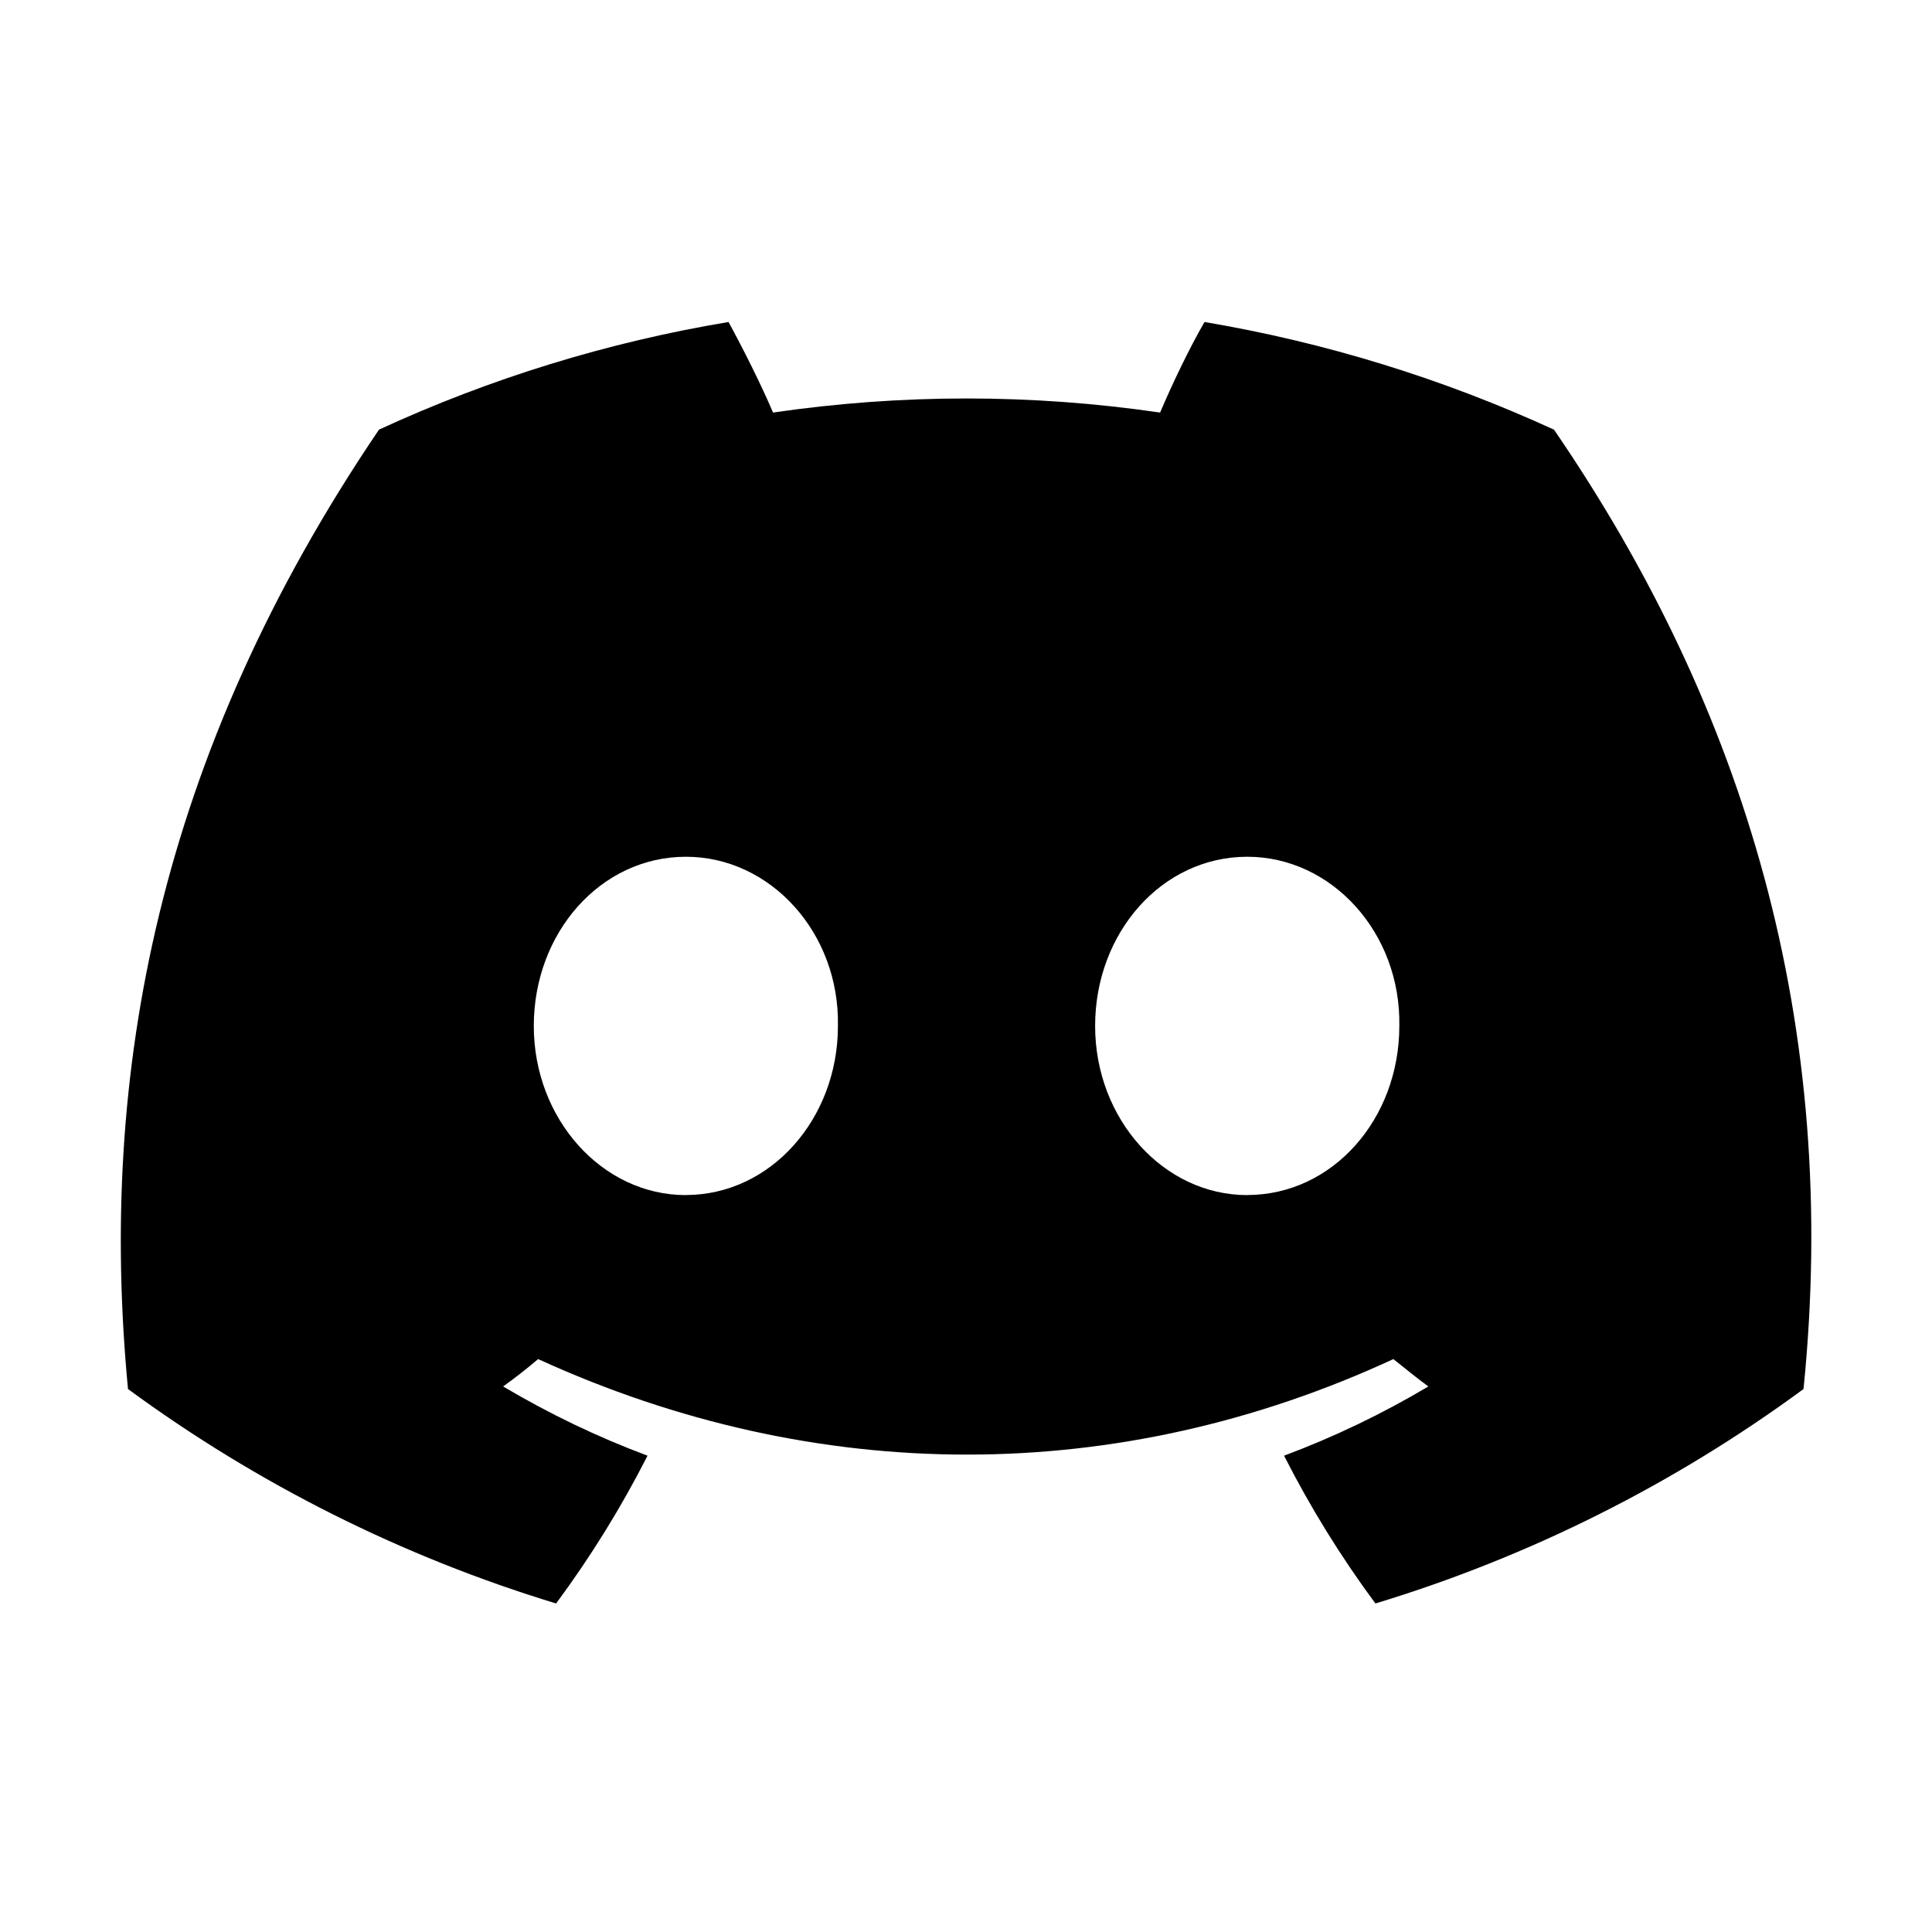
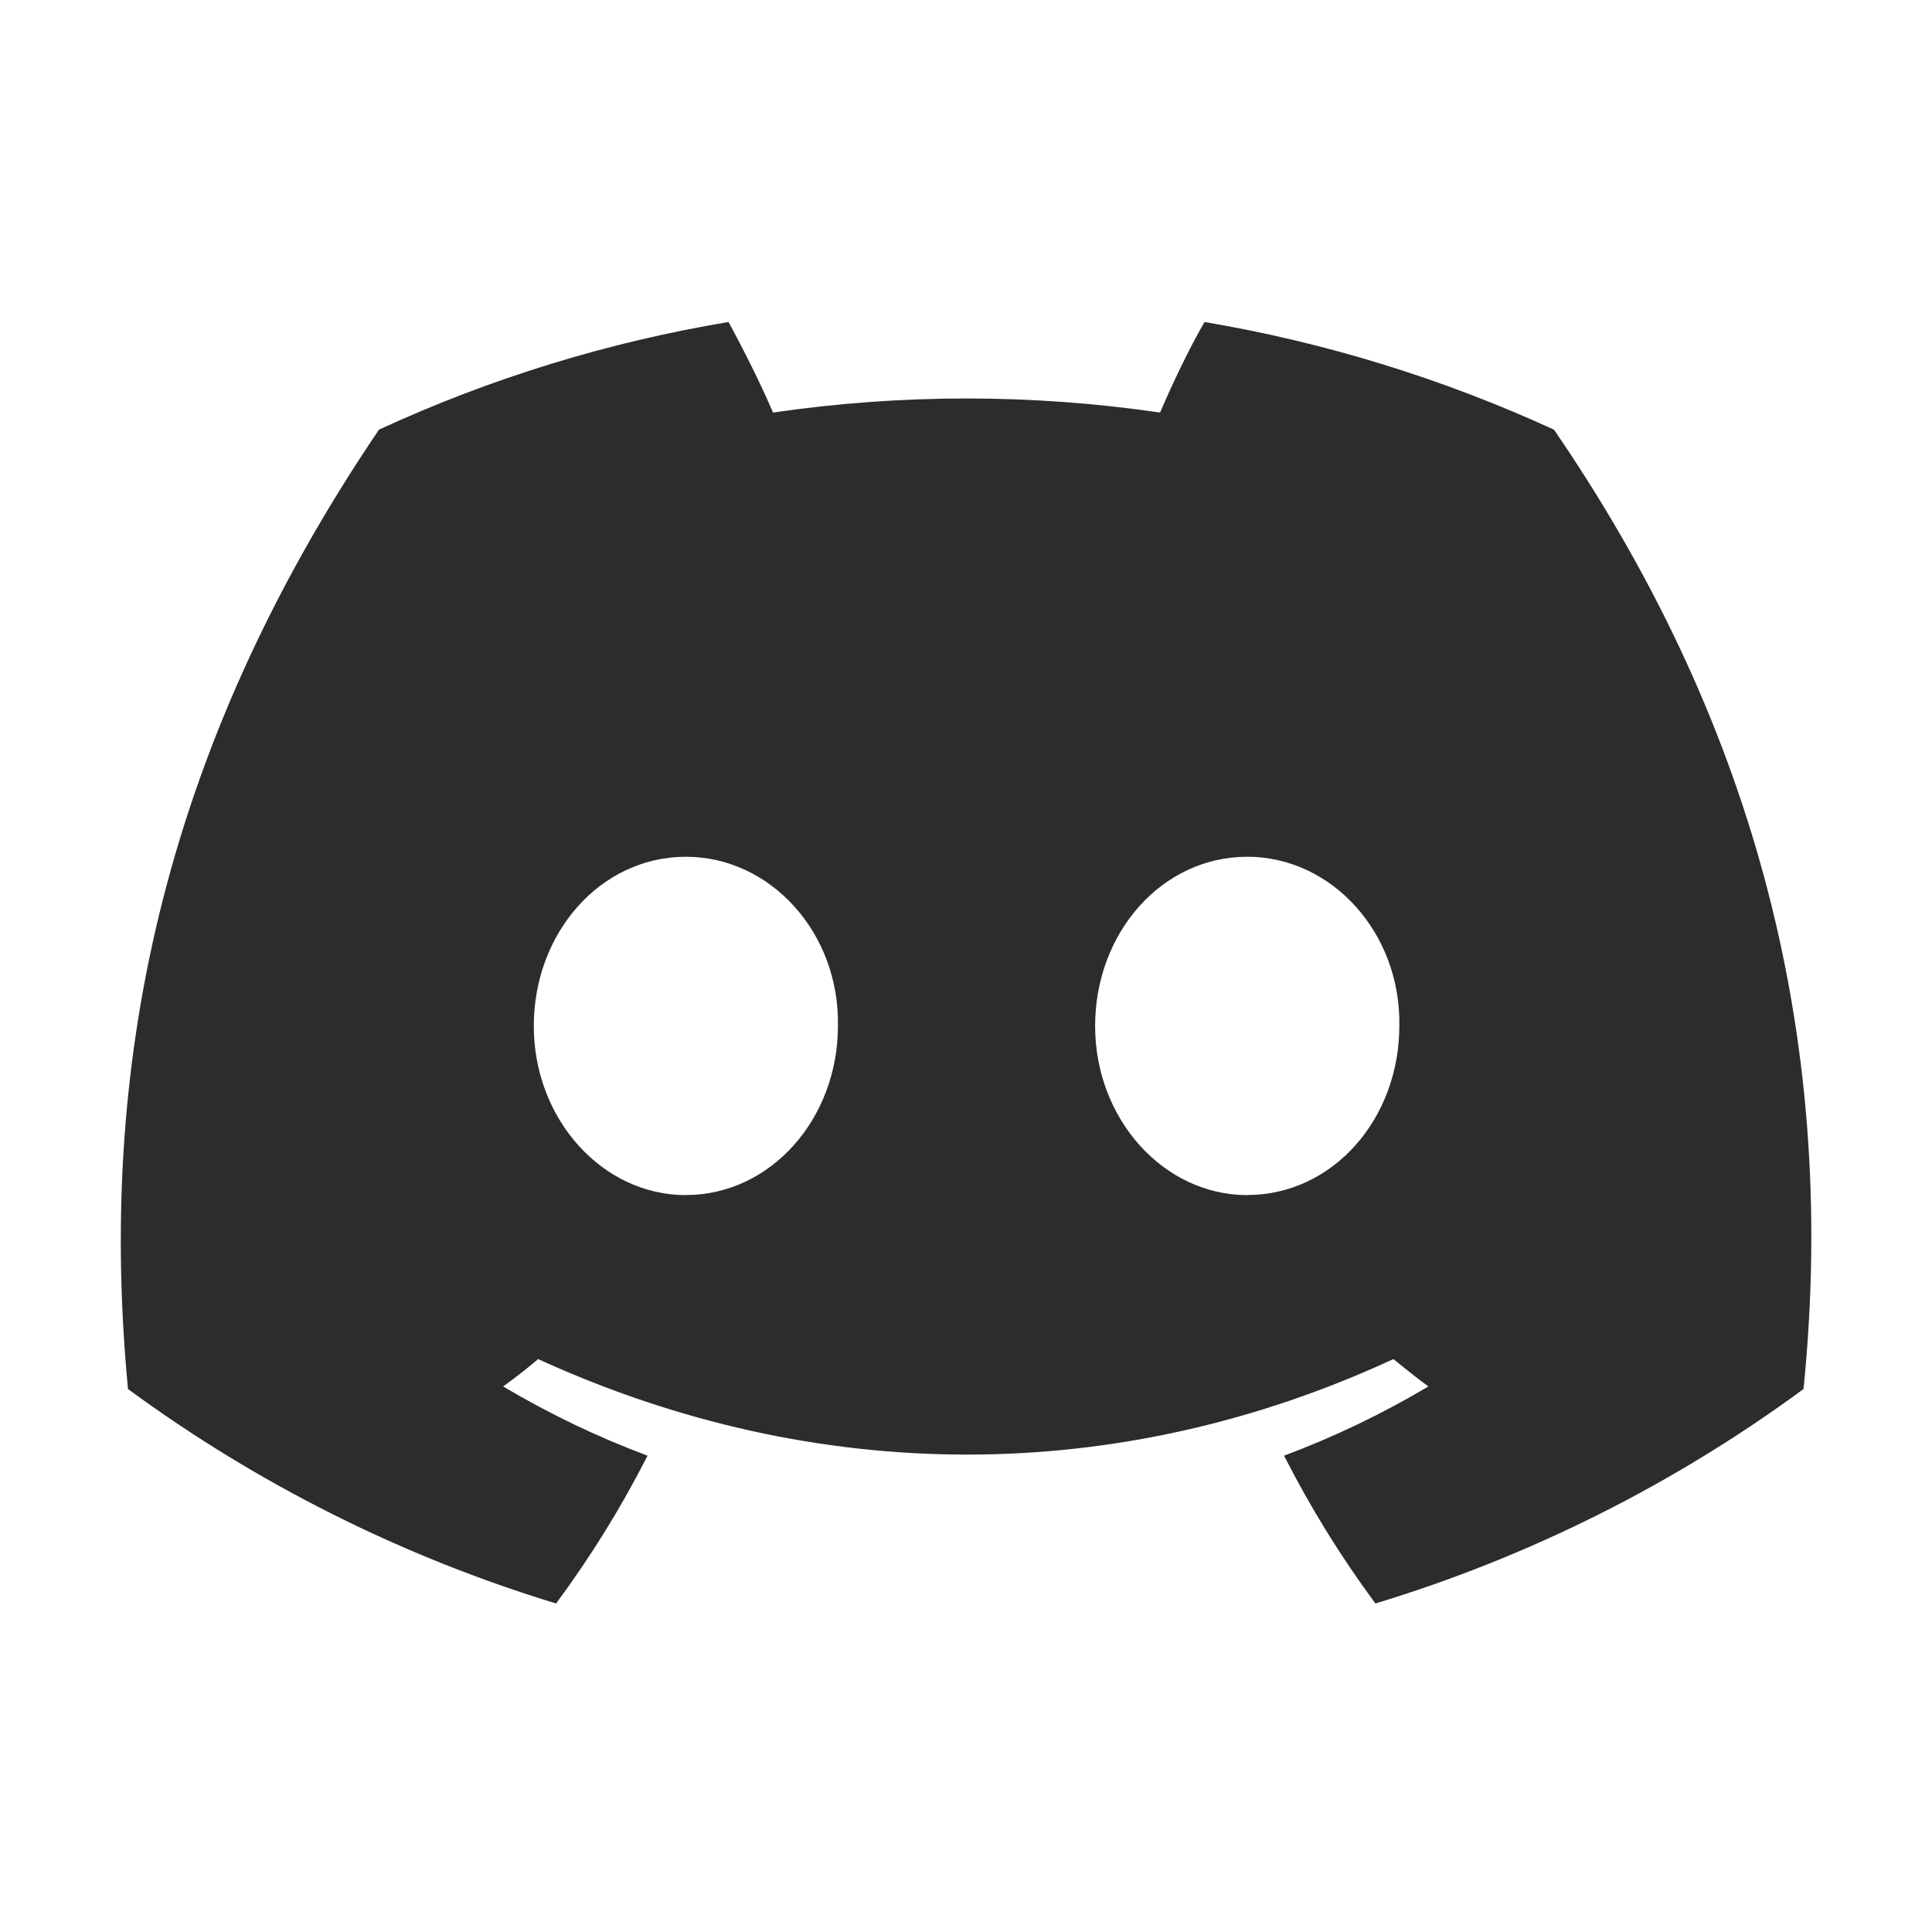
- <svg xmlns="http://www.w3.org/2000/svg" t="1761222822586" class="icon" viewBox="0 0 1024 1024" version="1.1" p-id="1567" width="200" height="200">
+ <svg xmlns="http://www.w3.org/2000/svg" fill="#2c2c2c" t="1761222822586" class="icon" viewBox="0 0 1024 1024" version="1.1" p-id="1567" width="200" height="200">
  <path d="M823.595 227.712A738.987 738.987 0 0 0 638.421 170.667c-8.149 14.037-17.195 33.067-23.552 48a707.925 707.925 0 0 0-205.141 0C403.371 203.733 393.813 184.704 386.133 170.667a728.533 728.533 0 0 0-185.259 57.045C83.669 400.683 51.968 569.6 67.84 736.213a754.773 754.773 0 0 0 226.901 113.664 552.107 552.107 0 0 0 48.469-78.336c-26.752-9.984-52.053-22.187-76.544-36.693 6.357-4.523 12.672-9.515 18.56-14.507 147.627 67.499 307.499 67.499 453.291 0 6.357 4.992 12.245 9.984 18.56 14.507-24.448 14.507-49.792 26.709-76.501 36.693a552.107 552.107 0 0 0 48.427 78.336 750.677 750.677 0 0 0 226.901-113.664c19.499-192.853-30.805-360.448-132.267-508.501zM363.52 633.429c-44.373 0-80.597-40.32-80.597-89.643 0-49.365 35.328-89.685 80.64-89.685 44.8 0 81.493 40.32 80.555 89.685 0 49.323-35.755 89.6-80.597 89.6z m297.557 0c-44.373 0-80.64-40.32-80.64-89.643 0-49.365 35.328-89.685 80.64-89.685 44.8 0 81.493 40.32 80.597 89.685 0 49.323-35.328 89.6-80.64 89.6z" p-id="1568" />
</svg>
